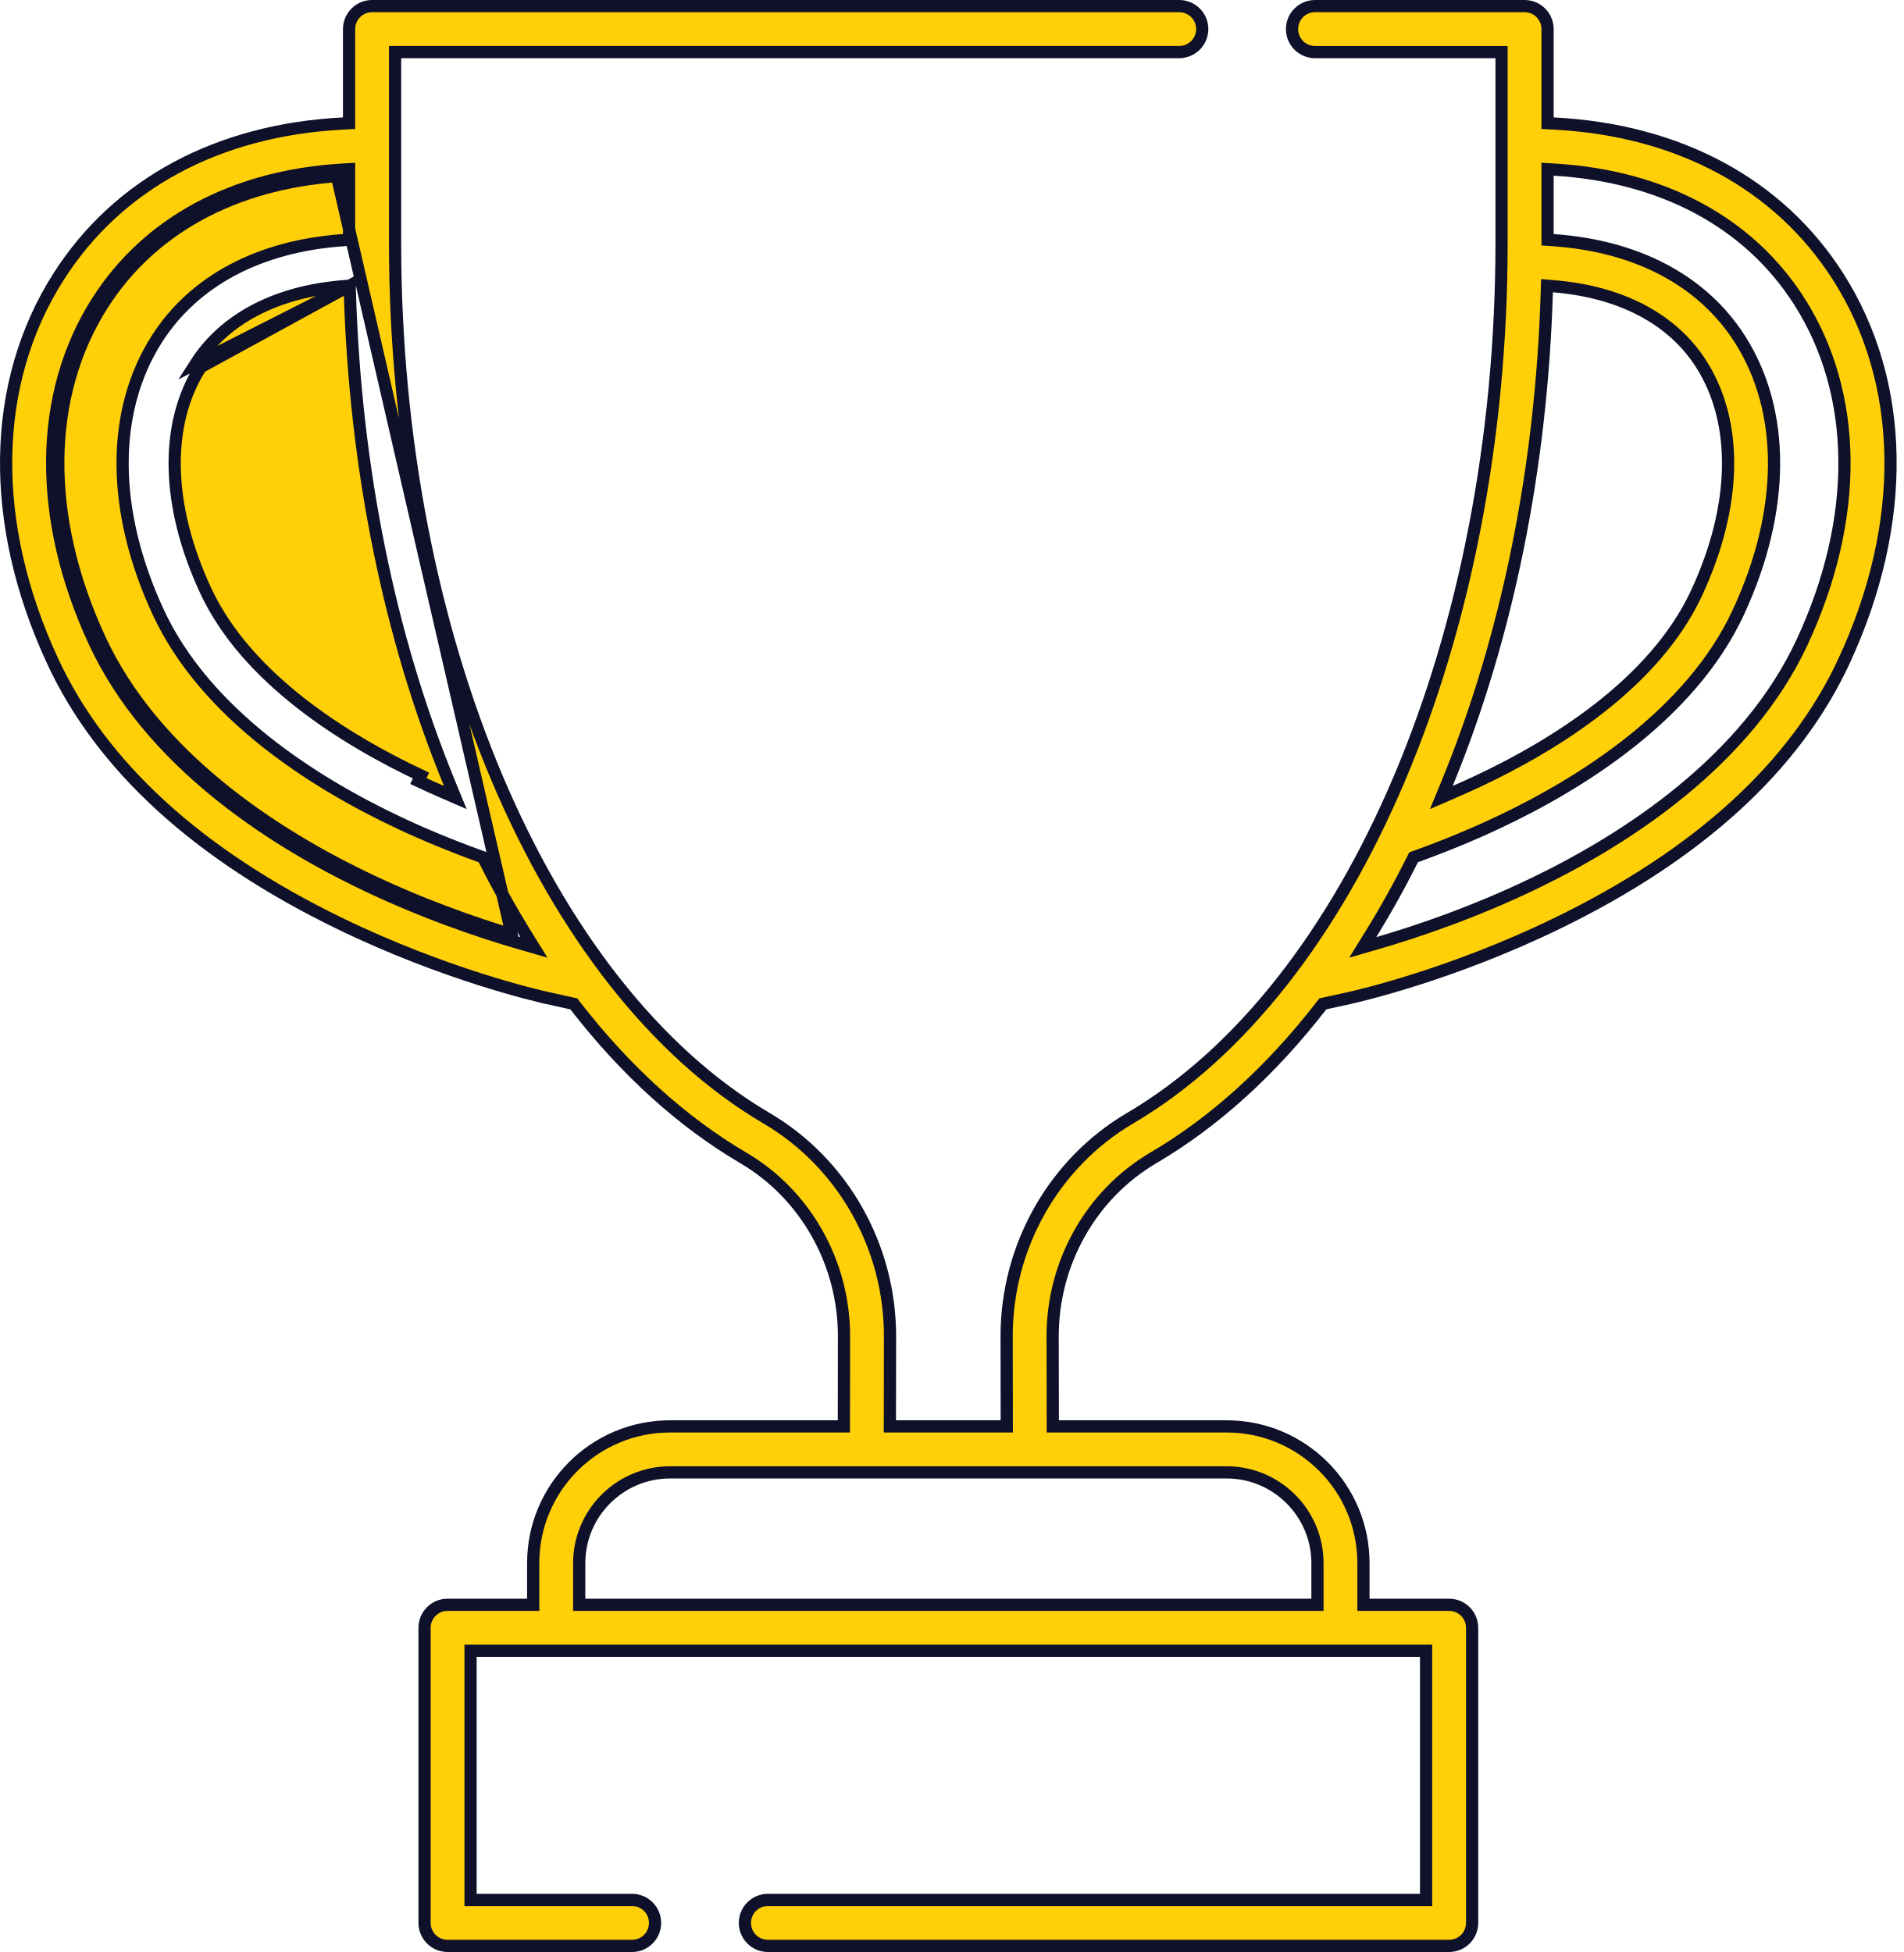
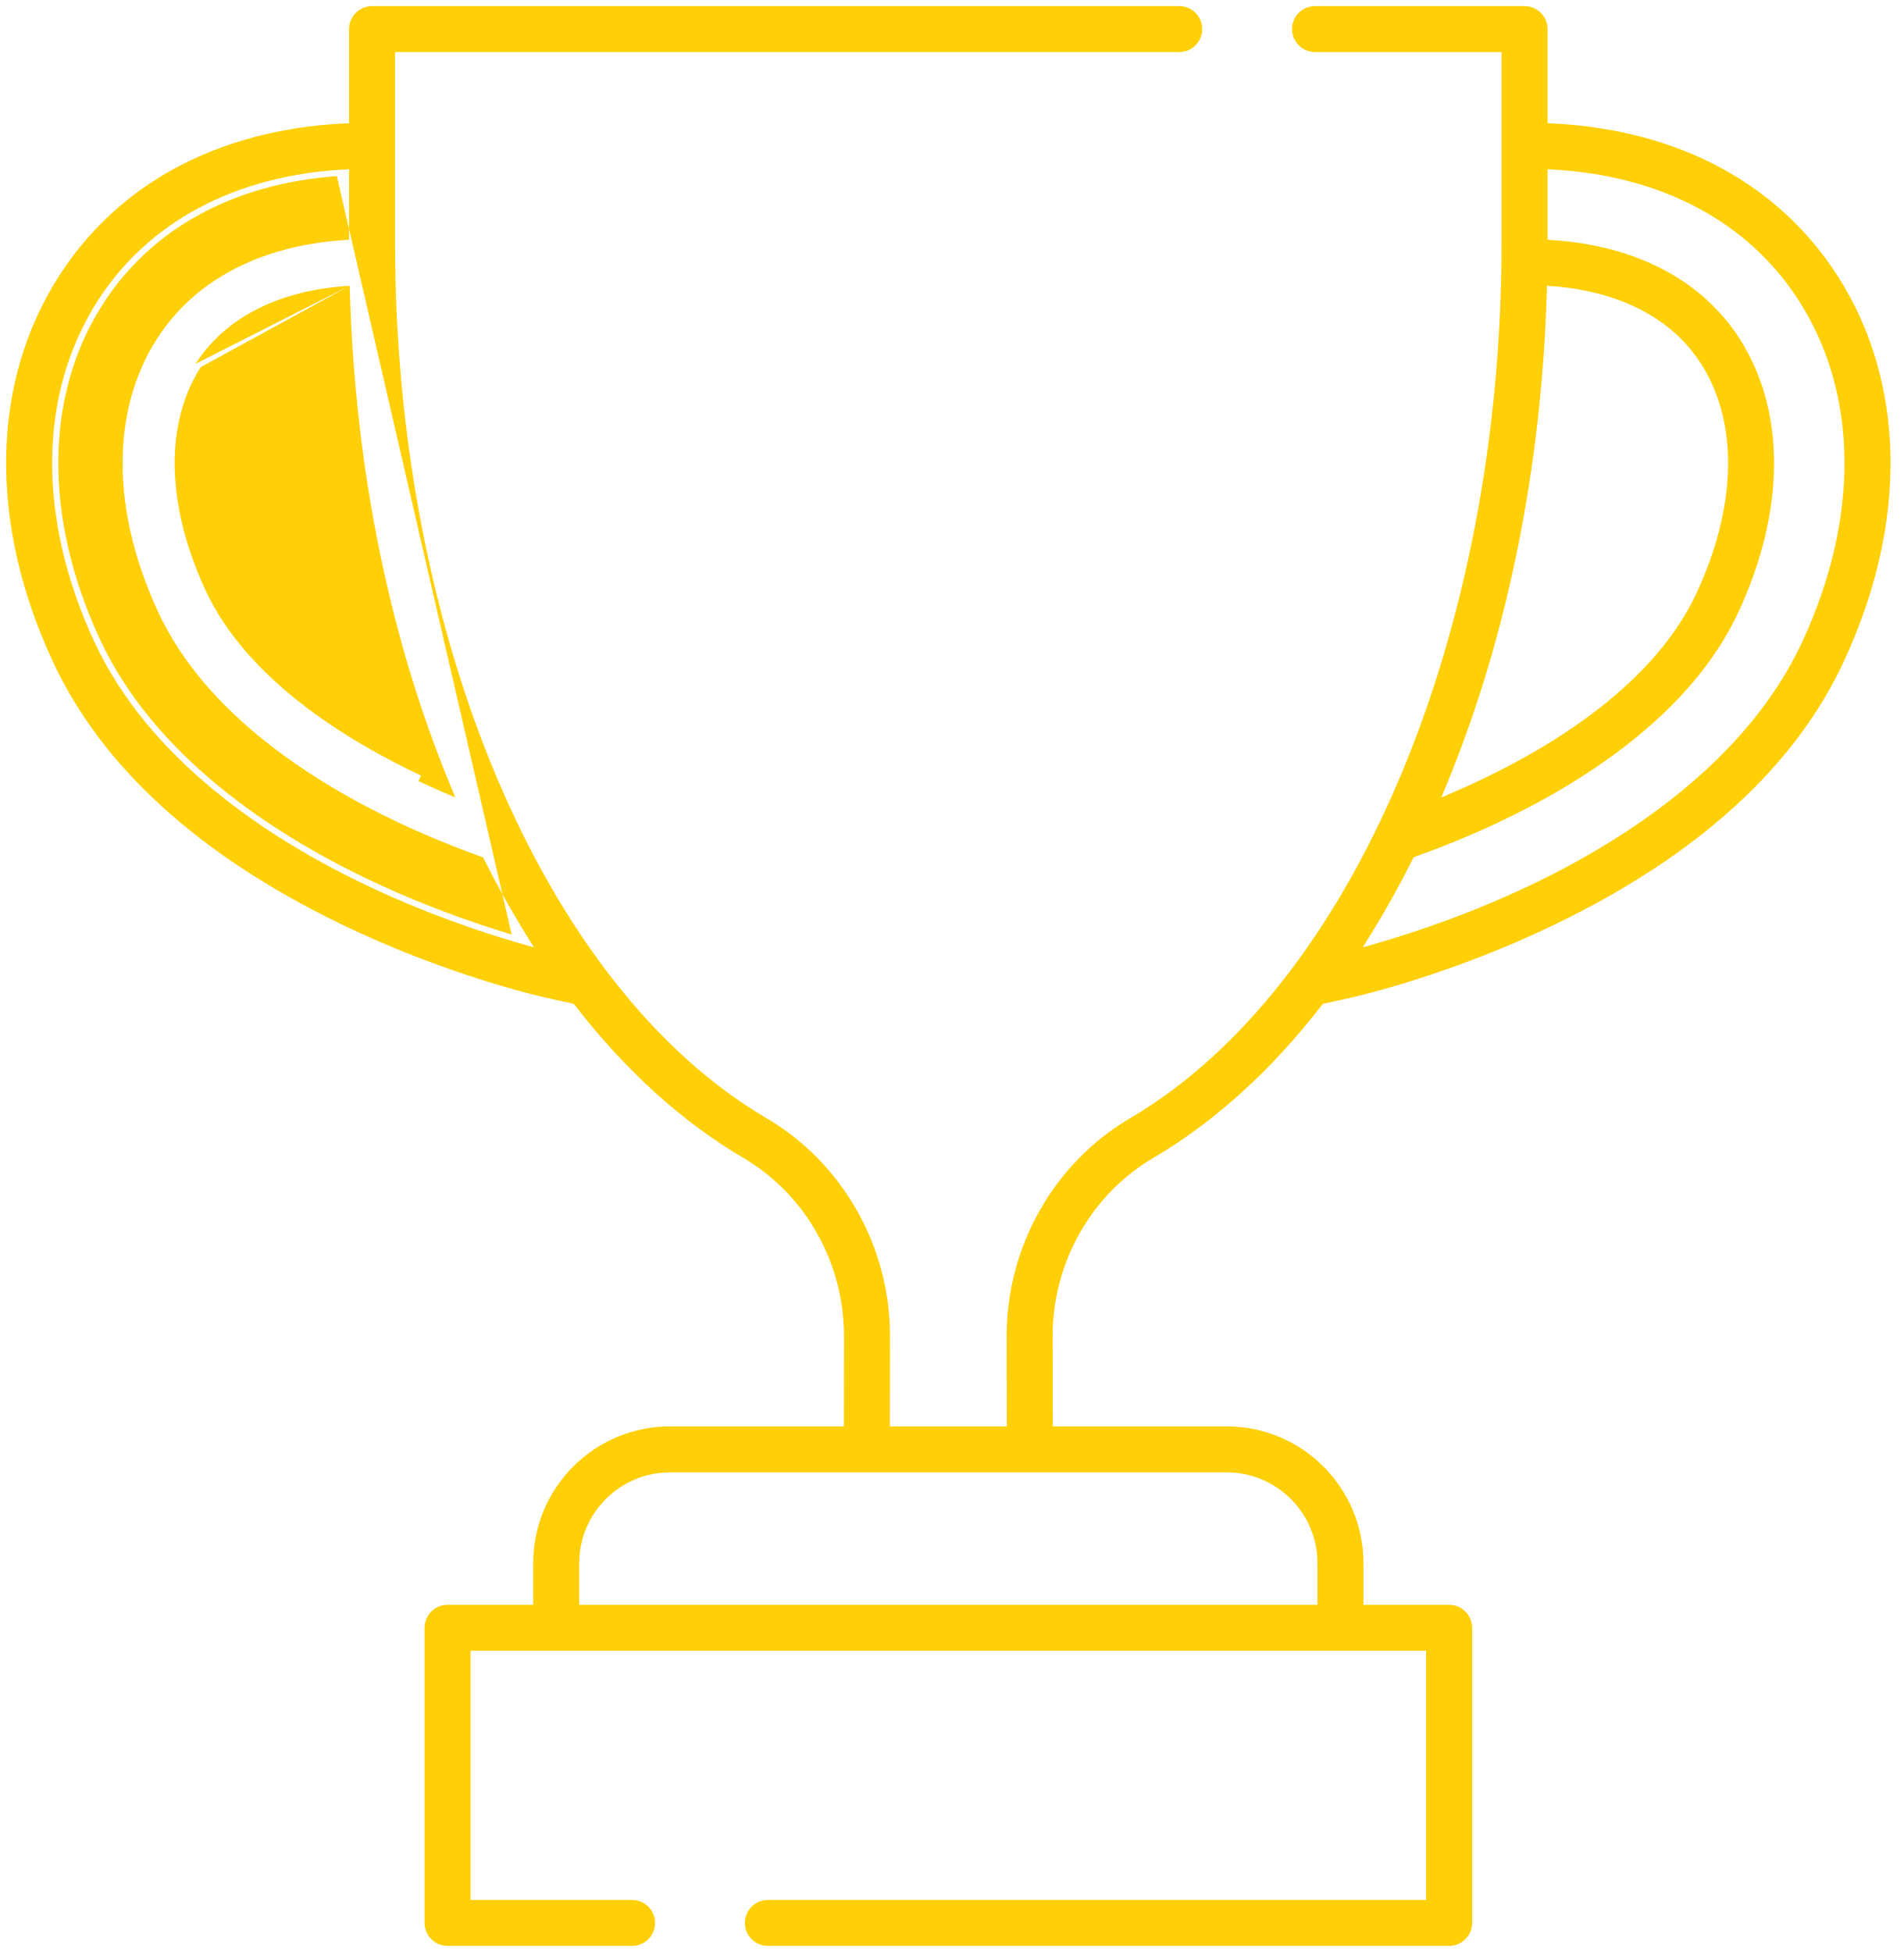
<svg xmlns="http://www.w3.org/2000/svg" width="78" height="80" viewBox="0 0 78 80" fill="none">
-   <path d="M14.327 11.71L14.335 11.972C14.555 19.208 15.957 26.115 18.423 32.116L18.657 32.686L18.092 32.44C17.77 32.3 17.453 32.157 17.143 32.011C17.143 32.011 17.143 32.011 17.143 32.011L17.25 31.785C14.153 30.325 10.108 27.824 8.424 24.197C6.807 20.716 6.734 17.38 8.225 15.045L14.327 11.71ZM14.327 11.71L14.065 11.731C11.347 11.951 9.205 13.045 8.014 14.911L14.327 11.71ZM3.993 12.345C1.552 16.17 1.528 21.267 3.87 26.312L3.87 26.312C6.136 31.189 11.048 34.355 14.734 36.147C17.327 37.407 19.742 38.209 21.254 38.647L21.878 38.828L21.536 38.276C20.941 37.312 20.374 36.294 19.837 35.225L19.793 35.136L19.699 35.103C18.527 34.679 17.397 34.215 16.338 33.715L16.338 33.715C12.896 32.092 8.434 29.286 6.487 25.096C4.544 20.913 4.547 16.839 6.425 13.897L6.425 13.897C7.949 11.508 10.629 10.081 14.071 9.842L14.303 9.826V9.593V7.2V6.935L14.039 6.951C9.622 7.211 6.069 9.094 3.993 12.345ZM3.993 12.345L4.204 12.48M3.993 12.345L4.204 12.48M4.204 12.48C1.82 16.215 1.781 21.218 4.097 26.206C6.325 31.002 11.171 34.137 14.843 35.922C17.224 37.079 19.455 37.847 20.966 38.301L13.803 7.217C9.568 7.528 6.19 9.369 4.204 12.48ZM63.411 4.811V5.049L63.649 5.061C68.782 5.323 72.887 7.534 75.312 11.332C78.086 15.68 78.192 21.423 75.553 27.105L75.78 27.21L75.553 27.105C73.56 31.398 69.62 35.015 63.805 37.842C59.477 39.945 55.677 40.818 55.265 40.908L54.291 41.123L54.203 41.142L54.147 41.214C52.087 43.874 49.768 45.98 47.26 47.453L47.386 47.669L47.26 47.453C44.707 48.953 43.127 51.758 43.132 54.771L43.138 58.209L43.138 58.459H43.388H50.261C53.357 58.459 55.867 60.968 55.867 64.064V65.52V65.77H56.117H59.377C59.898 65.77 60.32 66.192 60.32 66.713V78.808C60.32 79.328 59.898 79.75 59.377 79.75H31.464C30.944 79.75 30.522 79.328 30.522 78.808C30.522 78.287 30.944 77.866 31.464 77.866H58.184H58.434V77.616V67.905V67.655H58.184H19.531H19.281V67.905V77.616V77.866H19.531H25.899C26.42 77.866 26.841 78.287 26.841 78.808C26.841 79.328 26.42 79.75 25.899 79.75H18.339C17.818 79.75 17.396 79.328 17.396 78.808V66.713C17.396 66.192 17.818 65.77 18.339 65.77H21.598H21.848V65.52V64.064C21.848 60.968 24.358 58.459 27.455 58.459H34.328H34.578L34.578 58.209L34.583 54.771C34.587 51.758 33.008 48.953 30.456 47.454C27.947 45.98 25.628 43.874 23.567 41.214L23.512 41.142L23.424 41.123L22.451 40.908L22.397 41.153L22.451 40.908C22.04 40.818 18.245 39.949 13.91 37.842C8.095 35.015 4.155 31.398 2.161 27.105C-0.478 21.422 -0.371 15.679 2.404 11.332L2.404 11.332C4.828 7.534 8.933 5.323 14.066 5.061L14.303 5.049V4.811V1.192C14.303 0.672 14.725 0.25 15.246 0.25H48.318C48.839 0.25 49.261 0.672 49.261 1.192C49.261 1.712 48.839 2.134 48.318 2.134H16.438H16.188V2.384V9.95C16.188 17.993 17.711 25.617 20.371 31.9C23.03 38.18 26.834 43.141 31.411 45.83C34.534 47.664 36.474 51.091 36.468 54.773L36.463 58.209L36.462 58.459H36.713H41.002H41.253L41.252 58.208L41.247 54.774C41.241 51.091 43.181 47.664 46.304 45.829C50.881 43.14 54.685 38.179 57.344 31.899C60.004 25.616 61.526 17.993 61.526 9.95V2.385V2.135H61.276H53.883C53.362 2.135 52.941 1.713 52.941 1.192C52.941 0.672 53.362 0.25 53.883 0.25H62.469C62.989 0.25 63.411 0.672 63.411 1.192V4.811ZM53.733 65.77H53.983V65.52V64.064C53.983 62.012 52.313 60.343 50.261 60.343H27.455C25.403 60.343 23.733 62.012 23.733 64.064V65.52V65.77H23.983H53.733ZM63.65 11.731L63.388 11.709L63.38 11.972C63.16 19.208 61.758 26.114 59.293 32.115L59.058 32.685L59.624 32.439C59.944 32.3 60.261 32.157 60.572 32.011C63.675 30.549 67.792 28.016 69.517 24.302C71.155 20.777 71.254 17.344 69.702 14.911L69.701 14.91C68.51 13.045 66.367 11.95 63.65 11.731ZM56.179 38.275L55.837 38.828L56.461 38.647C57.974 38.208 60.391 37.406 62.981 36.147C66.667 34.355 71.579 31.188 73.844 26.311C76.186 21.267 76.163 16.17 73.722 12.345L73.511 12.479L73.722 12.345C71.647 9.093 68.093 7.211 63.676 6.951L63.411 6.935V7.201V9.593V9.826L63.644 9.842C67.084 10.081 69.764 11.508 71.29 13.897C73.168 16.84 73.17 20.914 71.227 25.096L71.454 25.201L71.227 25.096C69.28 29.288 64.817 32.093 61.375 33.715L61.375 33.715C60.311 34.217 59.182 34.68 58.017 35.1L57.923 35.134L57.878 35.224C57.342 36.292 56.775 37.311 56.179 38.275Z" fill="#FFD007" stroke="#0F102A" stroke-width="0.5" />
+   <path d="M14.327 11.71L14.335 11.972C14.555 19.208 15.957 26.115 18.423 32.116L18.657 32.686L18.092 32.44C17.77 32.3 17.453 32.157 17.143 32.011C17.143 32.011 17.143 32.011 17.143 32.011L17.25 31.785C14.153 30.325 10.108 27.824 8.424 24.197C6.807 20.716 6.734 17.38 8.225 15.045L14.327 11.71ZM14.327 11.71L14.065 11.731C11.347 11.951 9.205 13.045 8.014 14.911L14.327 11.71ZM3.993 12.345C1.552 16.17 1.528 21.267 3.87 26.312L3.87 26.312C6.136 31.189 11.048 34.355 14.734 36.147C17.327 37.407 19.742 38.209 21.254 38.647L21.878 38.828L21.536 38.276C20.941 37.312 20.374 36.294 19.837 35.225L19.793 35.136L19.699 35.103C18.527 34.679 17.397 34.215 16.338 33.715L16.338 33.715C12.896 32.092 8.434 29.286 6.487 25.096C4.544 20.913 4.547 16.839 6.425 13.897L6.425 13.897C7.949 11.508 10.629 10.081 14.071 9.842L14.303 9.826V9.593V7.2V6.935L14.039 6.951C9.622 7.211 6.069 9.094 3.993 12.345ZM3.993 12.345L4.204 12.48M3.993 12.345L4.204 12.48M4.204 12.48C1.82 16.215 1.781 21.218 4.097 26.206C6.325 31.002 11.171 34.137 14.843 35.922C17.224 37.079 19.455 37.847 20.966 38.301L13.803 7.217C9.568 7.528 6.19 9.369 4.204 12.48ZM63.411 4.811V5.049L63.649 5.061C68.782 5.323 72.887 7.534 75.312 11.332C78.086 15.68 78.192 21.423 75.553 27.105L75.78 27.21L75.553 27.105C73.56 31.398 69.62 35.015 63.805 37.842C59.477 39.945 55.677 40.818 55.265 40.908L54.291 41.123L54.203 41.142L54.147 41.214C52.087 43.874 49.768 45.98 47.26 47.453L47.386 47.669L47.26 47.453C44.707 48.953 43.127 51.758 43.132 54.771L43.138 58.209L43.138 58.459H43.388H50.261C53.357 58.459 55.867 60.968 55.867 64.064V65.52V65.77H56.117H59.377C59.898 65.77 60.32 66.192 60.32 66.713V78.808C60.32 79.328 59.898 79.75 59.377 79.75H31.464C30.944 79.75 30.522 79.328 30.522 78.808C30.522 78.287 30.944 77.866 31.464 77.866H58.184H58.434V77.616V67.905V67.655H58.184H19.531H19.281V67.905V77.616V77.866H19.531H25.899C26.42 77.866 26.841 78.287 26.841 78.808C26.841 79.328 26.42 79.75 25.899 79.75H18.339C17.818 79.75 17.396 79.328 17.396 78.808V66.713C17.396 66.192 17.818 65.77 18.339 65.77H21.598H21.848V65.52V64.064C21.848 60.968 24.358 58.459 27.455 58.459H34.328H34.578L34.578 58.209L34.583 54.771C34.587 51.758 33.008 48.953 30.456 47.454C27.947 45.98 25.628 43.874 23.567 41.214L23.512 41.142L23.424 41.123L22.451 40.908L22.397 41.153L22.451 40.908C22.04 40.818 18.245 39.949 13.91 37.842C8.095 35.015 4.155 31.398 2.161 27.105C-0.478 21.422 -0.371 15.679 2.404 11.332L2.404 11.332C4.828 7.534 8.933 5.323 14.066 5.061L14.303 5.049V4.811V1.192C14.303 0.672 14.725 0.25 15.246 0.25H48.318C48.839 0.25 49.261 0.672 49.261 1.192C49.261 1.712 48.839 2.134 48.318 2.134H16.438H16.188V2.384V9.95C16.188 17.993 17.711 25.617 20.371 31.9C23.03 38.18 26.834 43.141 31.411 45.83C34.534 47.664 36.474 51.091 36.468 54.773L36.463 58.209L36.462 58.459H36.713H41.002H41.253L41.252 58.208L41.247 54.774C41.241 51.091 43.181 47.664 46.304 45.829C50.881 43.14 54.685 38.179 57.344 31.899C60.004 25.616 61.526 17.993 61.526 9.95V2.385V2.135H61.276H53.883C53.362 2.135 52.941 1.713 52.941 1.192C52.941 0.672 53.362 0.25 53.883 0.25H62.469C62.989 0.25 63.411 0.672 63.411 1.192V4.811ZM53.733 65.77H53.983V65.52V64.064C53.983 62.012 52.313 60.343 50.261 60.343H27.455C25.403 60.343 23.733 62.012 23.733 64.064V65.52V65.77H23.983H53.733ZM63.65 11.731L63.388 11.709L63.38 11.972C63.16 19.208 61.758 26.114 59.293 32.115L59.058 32.685L59.624 32.439C59.944 32.3 60.261 32.157 60.572 32.011C63.675 30.549 67.792 28.016 69.517 24.302C71.155 20.777 71.254 17.344 69.702 14.911L69.701 14.91C68.51 13.045 66.367 11.95 63.65 11.731ZM56.179 38.275L55.837 38.828L56.461 38.647C57.974 38.208 60.391 37.406 62.981 36.147C66.667 34.355 71.579 31.188 73.844 26.311C76.186 21.267 76.163 16.17 73.722 12.345L73.511 12.479L73.722 12.345C71.647 9.093 68.093 7.211 63.676 6.951L63.411 6.935V7.201V9.593V9.826L63.644 9.842C67.084 10.081 69.764 11.508 71.29 13.897C73.168 16.84 73.17 20.914 71.227 25.096L71.454 25.201L71.227 25.096C69.28 29.288 64.817 32.093 61.375 33.715L61.375 33.715C60.311 34.217 59.182 34.68 58.017 35.1L57.923 35.134L57.878 35.224C57.342 36.292 56.775 37.311 56.179 38.275Z" fill="#FFD007" stroke="" stroke-width="0.5" />
</svg>
